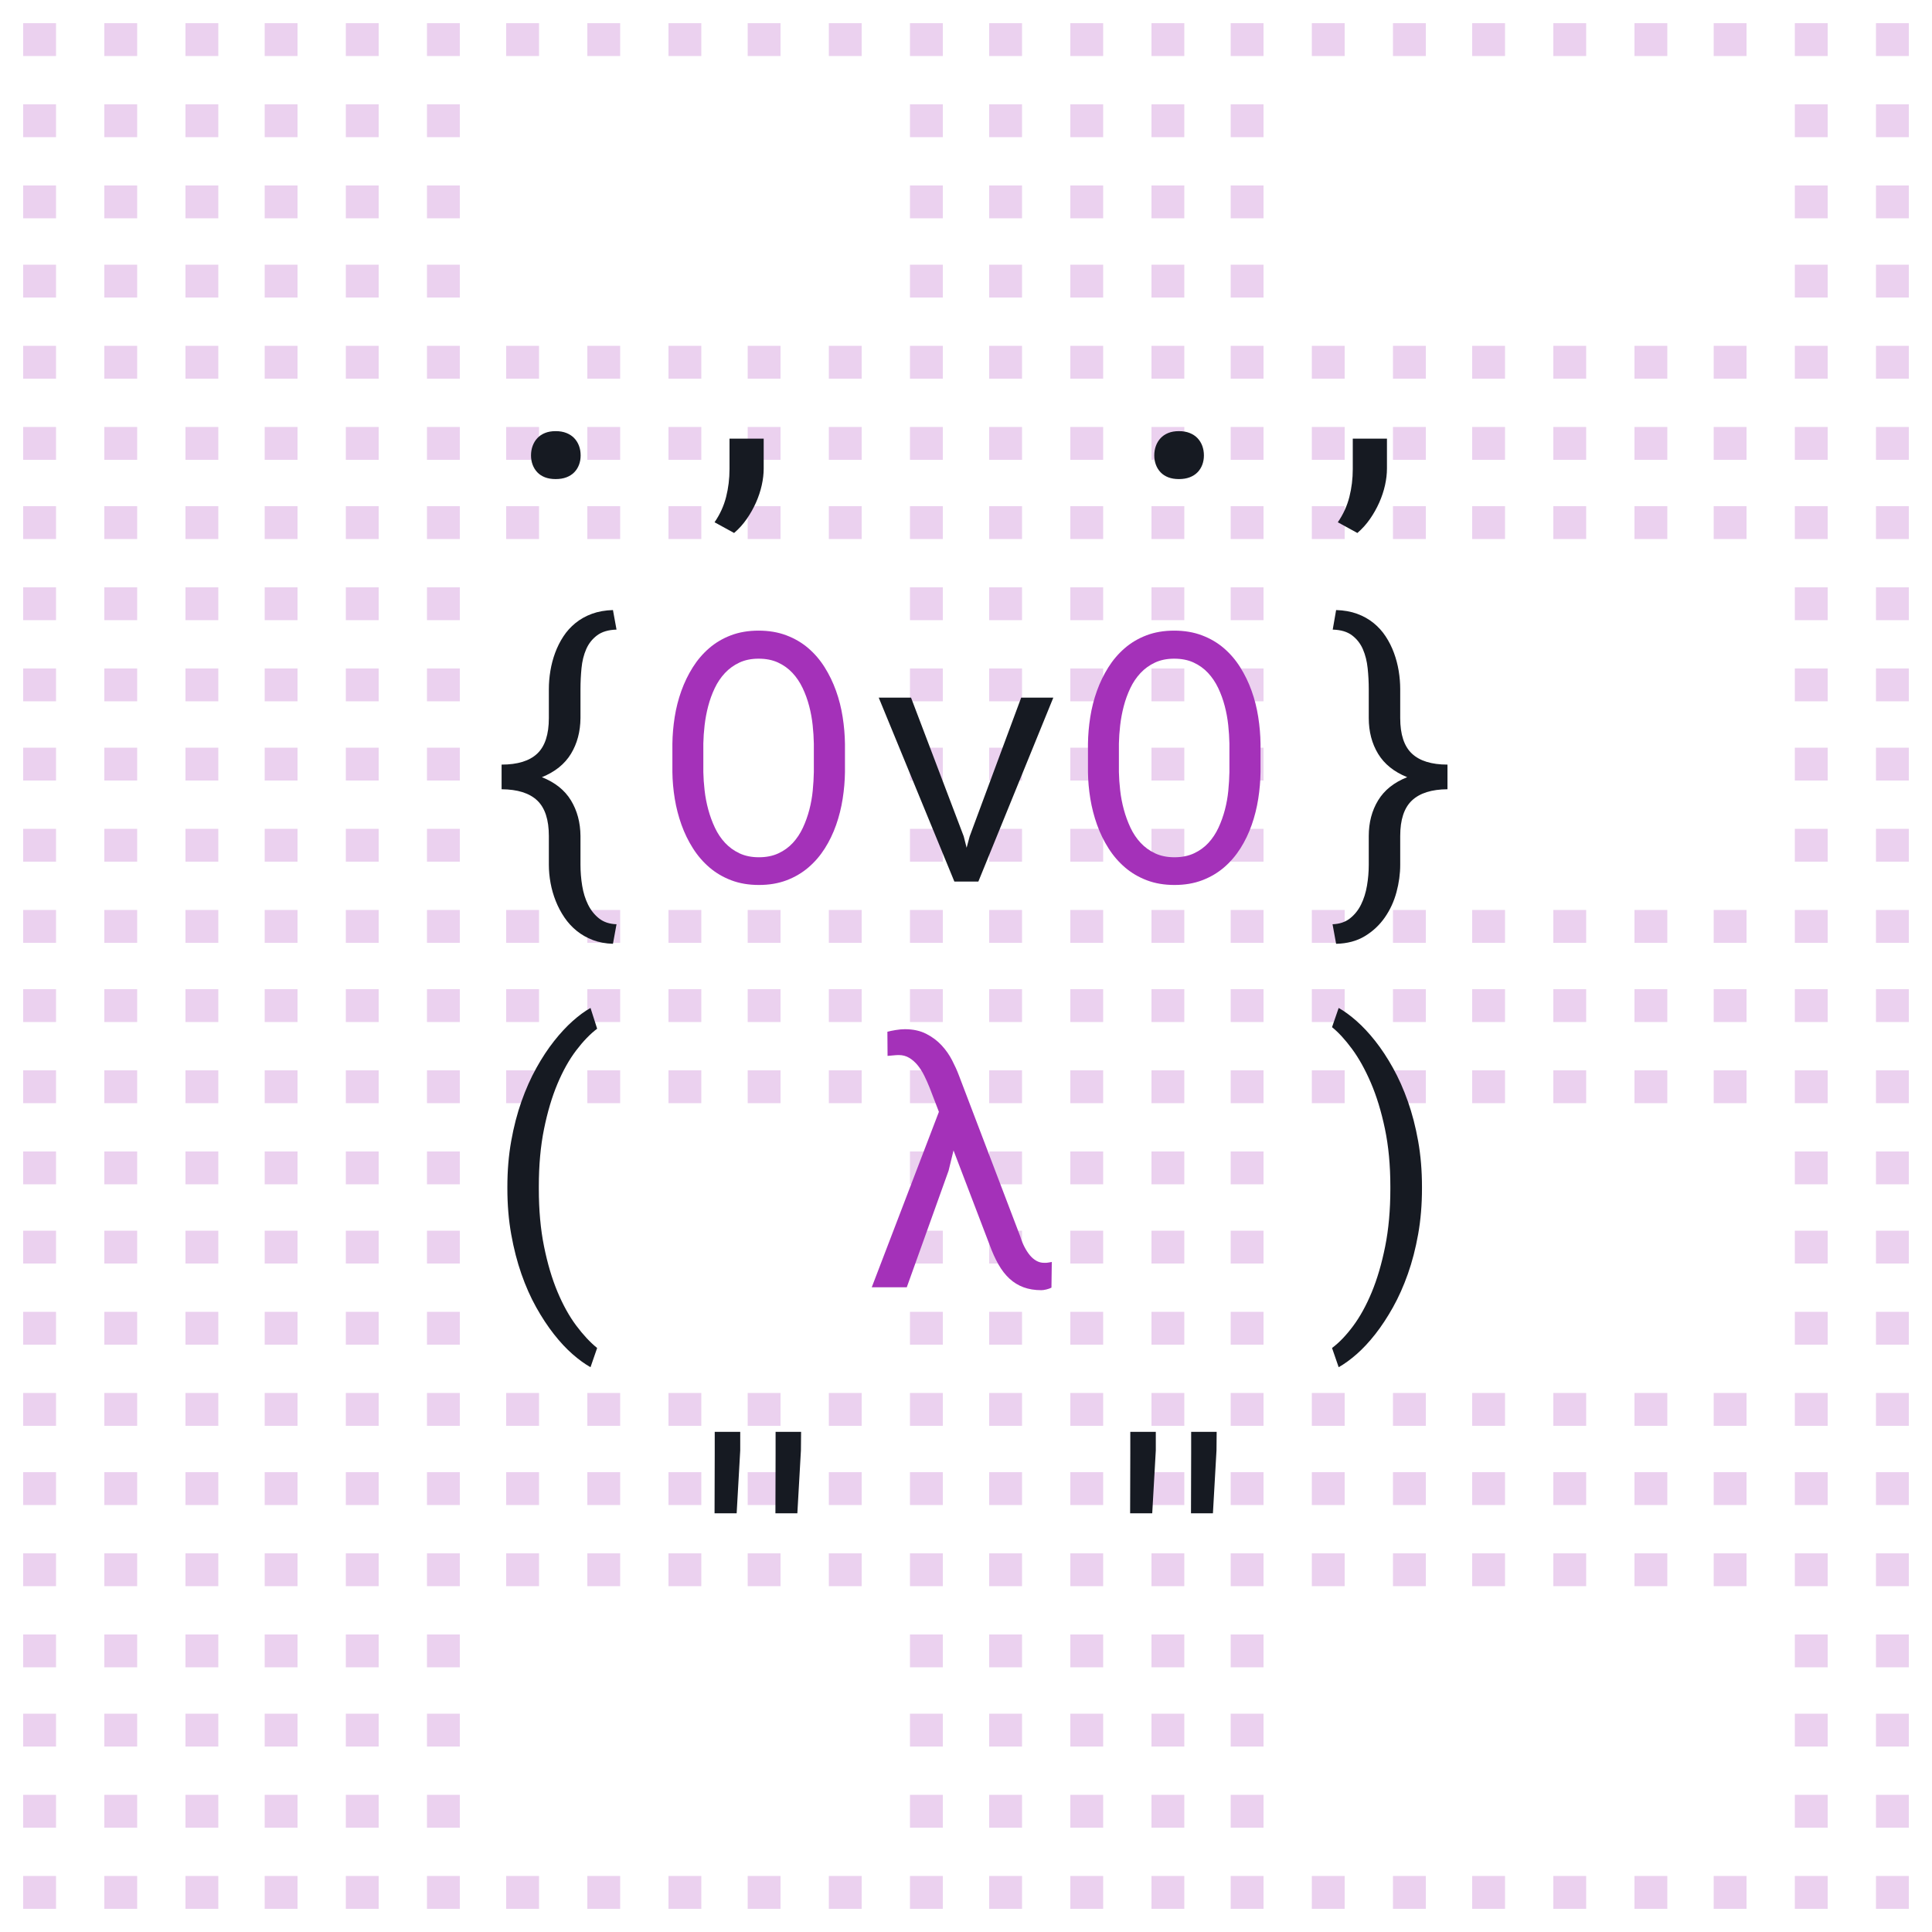
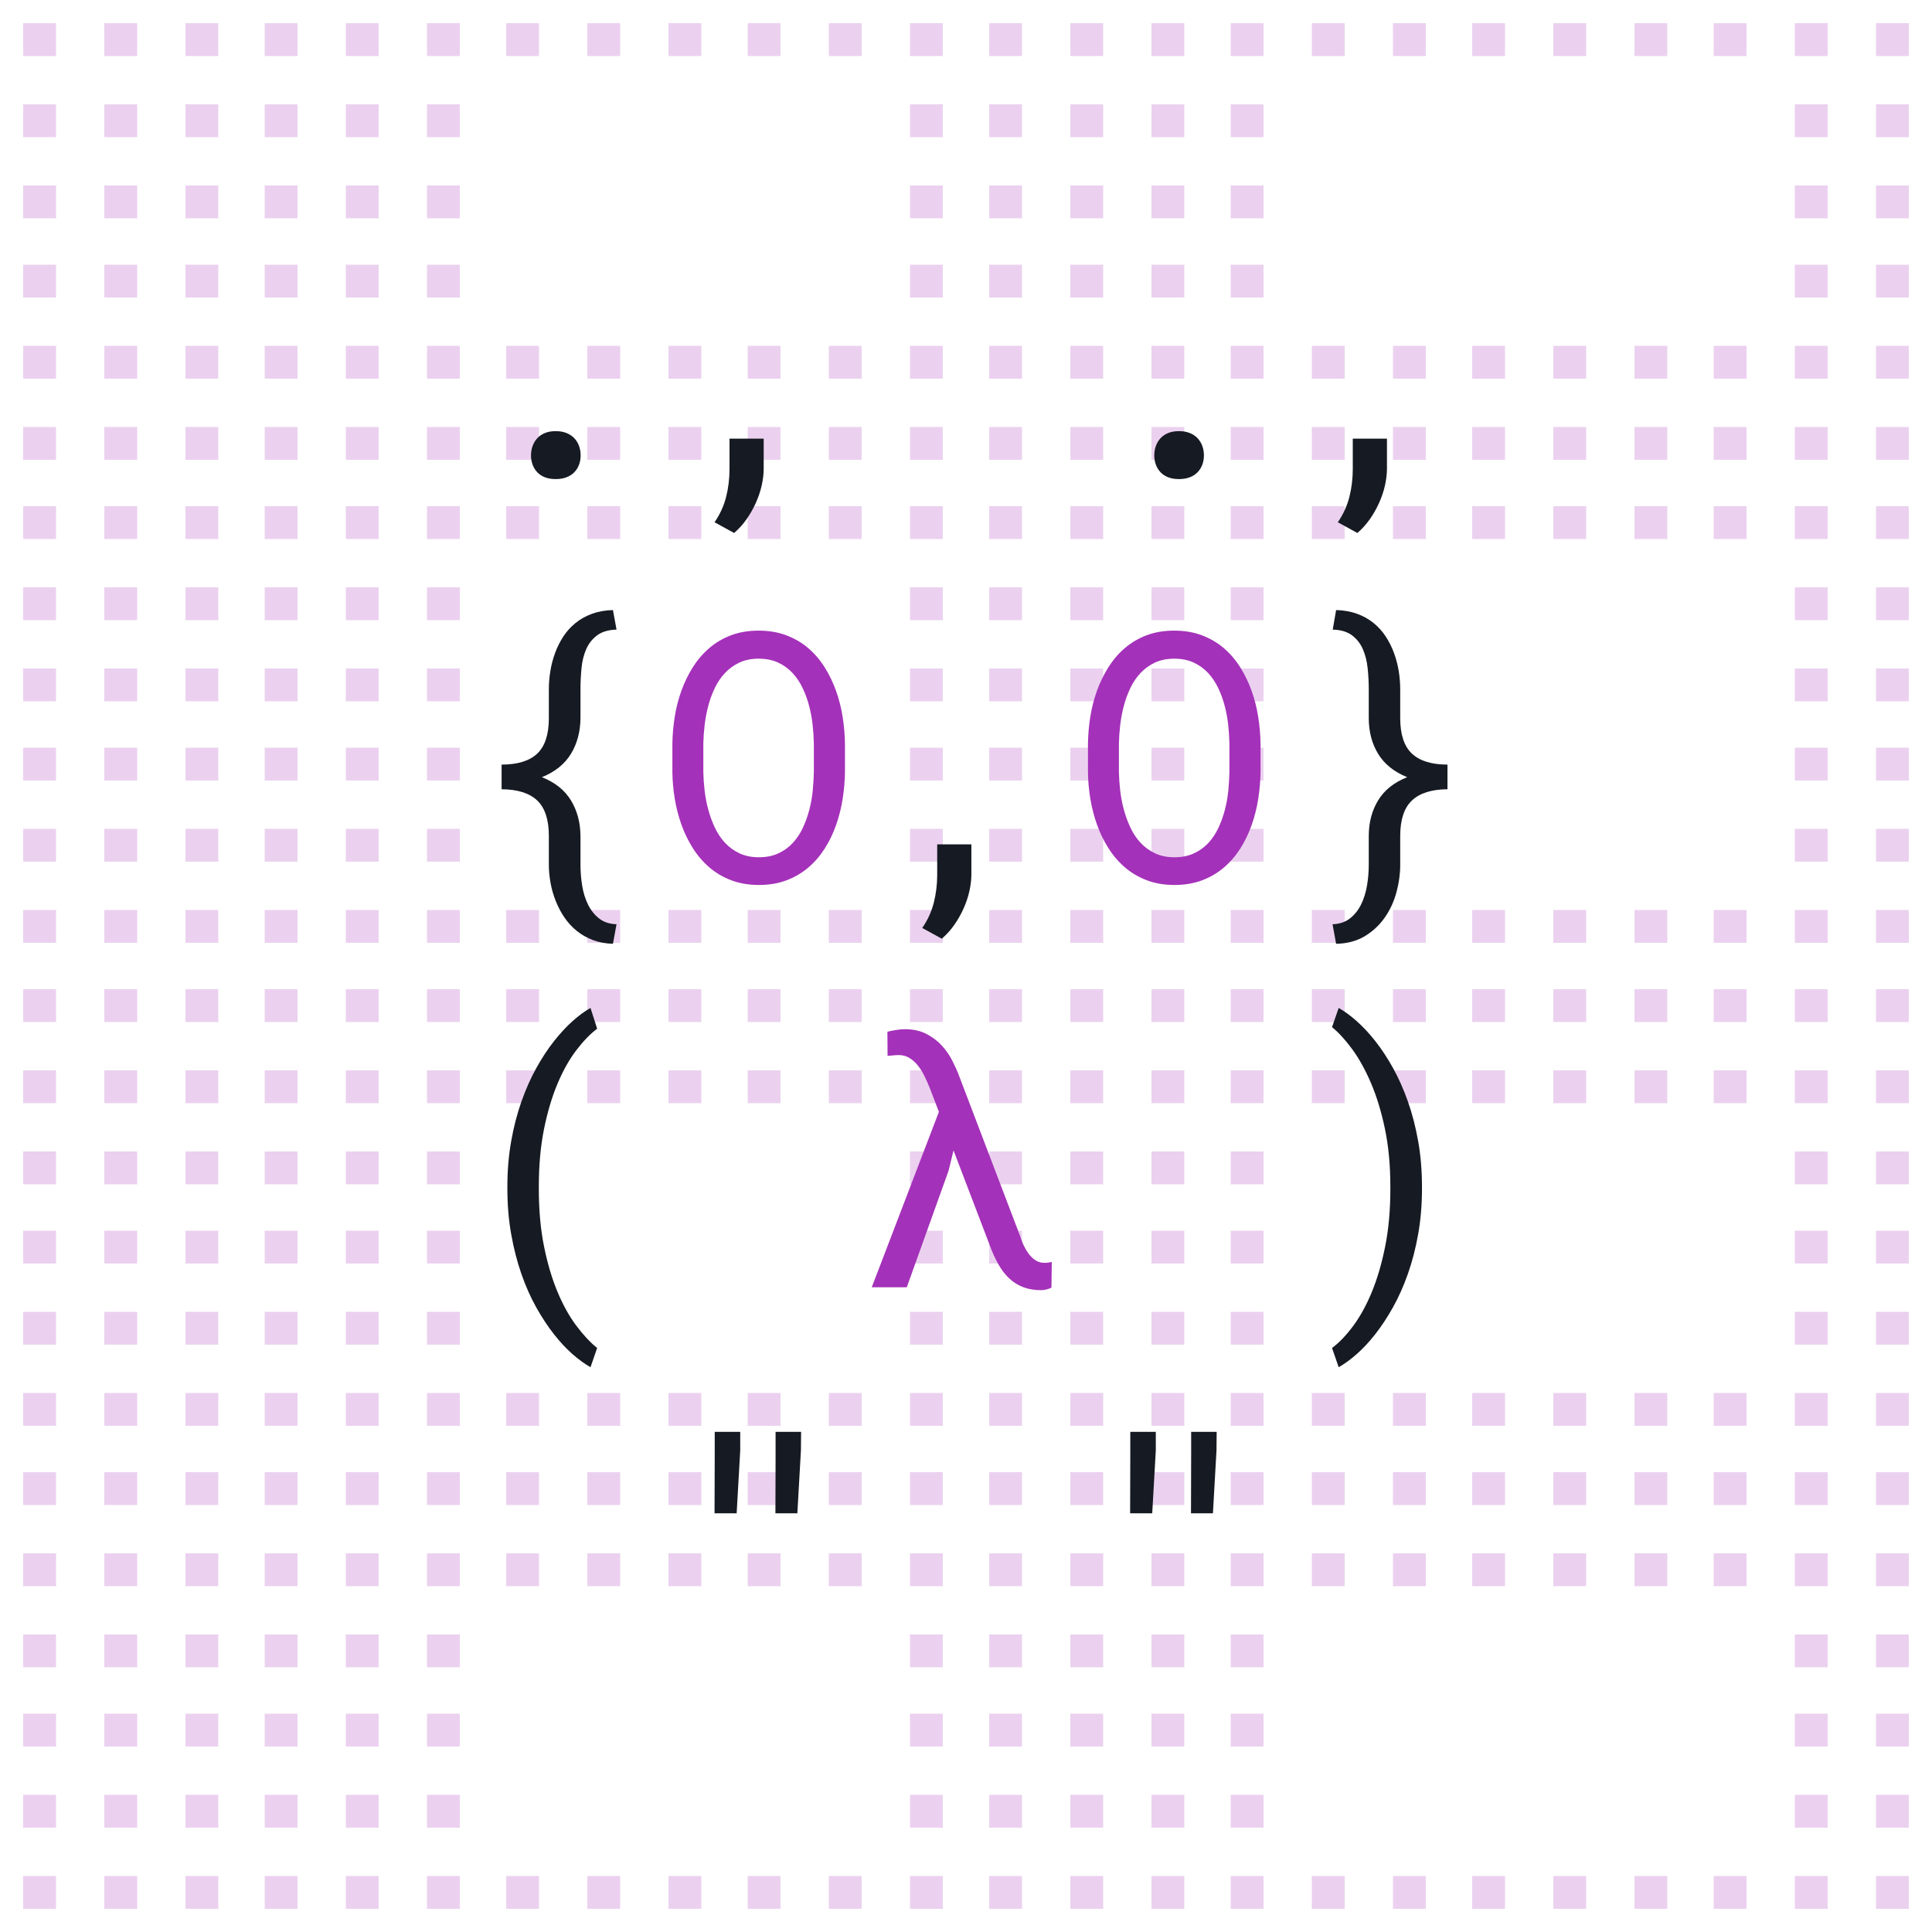
<svg xmlns="http://www.w3.org/2000/svg" viewBox="0 0 100 100" width="512" height="512" role="img" aria-label="Bitwise, x-r5rs">
  <g fill="hsl(290.5,58%,46%)" fill-opacity="0.22">
    <rect x="1.2" y="1.2" width="1.7" height="1.7" />
    <rect x="5.4" y="1.2" width="1.7" height="1.7" />
    <rect x="9.6" y="1.2" width="1.7" height="1.7" />
    <rect x="13.7" y="1.2" width="1.7" height="1.7" />
    <rect x="17.9" y="1.2" width="1.7" height="1.7" />
    <rect x="22.1" y="1.2" width="1.7" height="1.7" />
    <rect x="26.2" y="1.2" width="1.7" height="1.7" />
    <rect x="30.4" y="1.2" width="1.7" height="1.7" />
    <rect x="34.6" y="1.2" width="1.7" height="1.7" />
    <rect x="38.7" y="1.2" width="1.7" height="1.7" />
    <rect x="42.9" y="1.2" width="1.7" height="1.7" />
    <rect x="47.1" y="1.2" width="1.7" height="1.7" />
    <rect x="51.2" y="1.2" width="1.7" height="1.7" />
    <rect x="55.4" y="1.2" width="1.7" height="1.7" />
    <rect x="59.6" y="1.2" width="1.7" height="1.7" />
    <rect x="63.7" y="1.2" width="1.7" height="1.7" />
    <rect x="67.9" y="1.2" width="1.7" height="1.7" />
    <rect x="72.1" y="1.2" width="1.7" height="1.7" />
    <rect x="76.2" y="1.2" width="1.7" height="1.7" />
    <rect x="80.4" y="1.2" width="1.7" height="1.7" />
    <rect x="84.6" y="1.2" width="1.7" height="1.7" />
    <rect x="88.7" y="1.2" width="1.7" height="1.7" />
    <rect x="92.9" y="1.2" width="1.7" height="1.7" />
    <rect x="97.1" y="1.2" width="1.7" height="1.7" />
    <rect x="1.2" y="5.4" width="1.7" height="1.7" />
    <rect x="5.4" y="5.4" width="1.7" height="1.7" />
    <rect x="9.6" y="5.4" width="1.7" height="1.7" />
    <rect x="13.7" y="5.4" width="1.7" height="1.7" />
    <rect x="17.9" y="5.4" width="1.7" height="1.7" />
    <rect x="22.1" y="5.4" width="1.7" height="1.7" />
    <rect x="47.1" y="5.4" width="1.7" height="1.7" />
    <rect x="51.2" y="5.4" width="1.7" height="1.7" />
    <rect x="55.4" y="5.4" width="1.7" height="1.7" />
    <rect x="59.6" y="5.4" width="1.7" height="1.7" />
    <rect x="63.7" y="5.4" width="1.7" height="1.7" />
    <rect x="92.9" y="5.4" width="1.7" height="1.7" />
    <rect x="97.1" y="5.4" width="1.7" height="1.7" />
    <rect x="1.2" y="9.6" width="1.7" height="1.7" />
    <rect x="5.4" y="9.6" width="1.7" height="1.7" />
    <rect x="9.6" y="9.6" width="1.7" height="1.7" />
    <rect x="13.7" y="9.6" width="1.7" height="1.7" />
    <rect x="17.9" y="9.6" width="1.7" height="1.7" />
    <rect x="22.1" y="9.6" width="1.7" height="1.7" />
    <rect x="47.1" y="9.6" width="1.7" height="1.7" />
    <rect x="51.2" y="9.6" width="1.7" height="1.7" />
    <rect x="55.4" y="9.6" width="1.7" height="1.7" />
    <rect x="59.6" y="9.6" width="1.7" height="1.7" />
    <rect x="63.7" y="9.6" width="1.7" height="1.7" />
    <rect x="92.9" y="9.6" width="1.7" height="1.7" />
    <rect x="97.1" y="9.6" width="1.7" height="1.7" />
    <rect x="1.2" y="13.7" width="1.7" height="1.7" />
    <rect x="5.4" y="13.7" width="1.7" height="1.7" />
    <rect x="9.6" y="13.7" width="1.7" height="1.7" />
    <rect x="13.7" y="13.7" width="1.7" height="1.7" />
    <rect x="17.9" y="13.7" width="1.7" height="1.7" />
    <rect x="22.1" y="13.7" width="1.7" height="1.7" />
    <rect x="47.1" y="13.7" width="1.7" height="1.7" />
    <rect x="51.2" y="13.7" width="1.7" height="1.7" />
    <rect x="55.4" y="13.7" width="1.7" height="1.7" />
    <rect x="59.6" y="13.7" width="1.7" height="1.7" />
    <rect x="63.7" y="13.7" width="1.7" height="1.7" />
    <rect x="92.9" y="13.7" width="1.7" height="1.7" />
    <rect x="97.1" y="13.7" width="1.7" height="1.7" />
    <rect x="1.2" y="17.9" width="1.7" height="1.7" />
    <rect x="5.4" y="17.9" width="1.7" height="1.7" />
    <rect x="9.6" y="17.9" width="1.7" height="1.7" />
    <rect x="13.7" y="17.9" width="1.7" height="1.7" />
    <rect x="17.9" y="17.9" width="1.7" height="1.7" />
    <rect x="22.1" y="17.9" width="1.7" height="1.7" />
    <rect x="26.2" y="17.9" width="1.7" height="1.7" />
    <rect x="30.4" y="17.9" width="1.7" height="1.7" />
    <rect x="34.6" y="17.9" width="1.7" height="1.7" />
    <rect x="38.7" y="17.9" width="1.7" height="1.7" />
    <rect x="42.9" y="17.9" width="1.7" height="1.7" />
    <rect x="47.1" y="17.9" width="1.7" height="1.7" />
    <rect x="51.2" y="17.9" width="1.7" height="1.7" />
    <rect x="55.4" y="17.9" width="1.7" height="1.7" />
    <rect x="59.6" y="17.9" width="1.7" height="1.7" />
    <rect x="63.7" y="17.9" width="1.7" height="1.7" />
    <rect x="67.9" y="17.9" width="1.7" height="1.7" />
    <rect x="72.1" y="17.9" width="1.7" height="1.7" />
    <rect x="76.2" y="17.9" width="1.7" height="1.7" />
    <rect x="80.4" y="17.9" width="1.7" height="1.7" />
    <rect x="84.6" y="17.9" width="1.7" height="1.7" />
    <rect x="88.7" y="17.9" width="1.7" height="1.7" />
    <rect x="92.9" y="17.9" width="1.7" height="1.7" />
    <rect x="97.1" y="17.9" width="1.7" height="1.7" />
    <rect x="1.2" y="22.1" width="1.7" height="1.7" />
    <rect x="5.4" y="22.1" width="1.7" height="1.7" />
    <rect x="9.6" y="22.1" width="1.7" height="1.7" />
    <rect x="13.7" y="22.1" width="1.7" height="1.7" />
    <rect x="17.9" y="22.1" width="1.7" height="1.7" />
    <rect x="22.1" y="22.1" width="1.7" height="1.7" />
    <rect x="26.2" y="22.1" width="1.7" height="1.7" />
    <rect x="30.4" y="22.1" width="1.7" height="1.7" />
    <rect x="34.6" y="22.1" width="1.7" height="1.7" />
    <rect x="38.7" y="22.1" width="1.7" height="1.7" />
    <rect x="42.9" y="22.1" width="1.7" height="1.7" />
    <rect x="47.1" y="22.1" width="1.7" height="1.7" />
    <rect x="51.2" y="22.1" width="1.7" height="1.7" />
    <rect x="55.4" y="22.1" width="1.7" height="1.7" />
    <rect x="59.6" y="22.1" width="1.7" height="1.7" />
    <rect x="63.7" y="22.1" width="1.7" height="1.7" />
    <rect x="67.9" y="22.1" width="1.7" height="1.7" />
    <rect x="72.1" y="22.1" width="1.7" height="1.7" />
    <rect x="76.2" y="22.1" width="1.7" height="1.7" />
    <rect x="80.4" y="22.1" width="1.7" height="1.7" />
    <rect x="84.6" y="22.1" width="1.7" height="1.7" />
    <rect x="88.7" y="22.1" width="1.7" height="1.7" />
    <rect x="92.9" y="22.1" width="1.7" height="1.7" />
    <rect x="97.1" y="22.1" width="1.7" height="1.7" />
    <rect x="1.2" y="26.2" width="1.7" height="1.7" />
    <rect x="5.4" y="26.2" width="1.7" height="1.7" />
    <rect x="9.6" y="26.2" width="1.7" height="1.7" />
    <rect x="13.7" y="26.2" width="1.7" height="1.7" />
    <rect x="17.9" y="26.2" width="1.7" height="1.7" />
    <rect x="22.1" y="26.2" width="1.7" height="1.7" />
    <rect x="26.2" y="26.2" width="1.7" height="1.7" />
    <rect x="30.4" y="26.2" width="1.7" height="1.7" />
    <rect x="34.6" y="26.2" width="1.7" height="1.7" />
    <rect x="38.7" y="26.2" width="1.7" height="1.7" />
    <rect x="42.9" y="26.2" width="1.7" height="1.7" />
    <rect x="47.1" y="26.2" width="1.7" height="1.7" />
    <rect x="51.2" y="26.2" width="1.7" height="1.7" />
    <rect x="55.4" y="26.2" width="1.7" height="1.7" />
    <rect x="59.6" y="26.2" width="1.7" height="1.7" />
    <rect x="63.7" y="26.2" width="1.7" height="1.7" />
    <rect x="67.9" y="26.2" width="1.7" height="1.7" />
    <rect x="72.1" y="26.2" width="1.7" height="1.7" />
    <rect x="76.2" y="26.2" width="1.7" height="1.7" />
    <rect x="80.4" y="26.2" width="1.7" height="1.7" />
    <rect x="84.6" y="26.2" width="1.7" height="1.7" />
    <rect x="88.7" y="26.2" width="1.7" height="1.7" />
    <rect x="92.9" y="26.2" width="1.7" height="1.7" />
    <rect x="97.1" y="26.2" width="1.7" height="1.7" />
    <rect x="1.2" y="30.4" width="1.7" height="1.7" />
    <rect x="5.4" y="30.4" width="1.7" height="1.7" />
    <rect x="9.6" y="30.4" width="1.7" height="1.7" />
    <rect x="13.7" y="30.4" width="1.7" height="1.7" />
    <rect x="17.9" y="30.4" width="1.7" height="1.7" />
    <rect x="22.1" y="30.4" width="1.7" height="1.7" />
    <rect x="47.1" y="30.4" width="1.7" height="1.7" />
    <rect x="51.2" y="30.4" width="1.7" height="1.7" />
    <rect x="55.4" y="30.4" width="1.7" height="1.7" />
    <rect x="59.6" y="30.4" width="1.7" height="1.7" />
    <rect x="63.7" y="30.4" width="1.7" height="1.7" />
    <rect x="92.9" y="30.4" width="1.7" height="1.7" />
    <rect x="97.1" y="30.4" width="1.7" height="1.7" />
    <rect x="1.2" y="34.6" width="1.7" height="1.7" />
    <rect x="5.4" y="34.6" width="1.7" height="1.7" />
    <rect x="9.6" y="34.6" width="1.7" height="1.7" />
    <rect x="13.7" y="34.6" width="1.7" height="1.7" />
    <rect x="17.9" y="34.6" width="1.7" height="1.7" />
    <rect x="22.1" y="34.6" width="1.7" height="1.7" />
    <rect x="47.1" y="34.6" width="1.7" height="1.7" />
    <rect x="51.2" y="34.6" width="1.7" height="1.7" />
    <rect x="55.4" y="34.6" width="1.7" height="1.7" />
    <rect x="59.6" y="34.6" width="1.7" height="1.7" />
    <rect x="63.7" y="34.6" width="1.7" height="1.7" />
    <rect x="92.9" y="34.6" width="1.7" height="1.7" />
    <rect x="97.1" y="34.6" width="1.7" height="1.7" />
    <rect x="1.2" y="38.7" width="1.7" height="1.7" />
    <rect x="5.4" y="38.7" width="1.7" height="1.7" />
    <rect x="9.6" y="38.7" width="1.7" height="1.7" />
    <rect x="13.7" y="38.7" width="1.7" height="1.7" />
    <rect x="17.9" y="38.7" width="1.7" height="1.7" />
    <rect x="22.1" y="38.7" width="1.7" height="1.7" />
    <rect x="47.1" y="38.7" width="1.7" height="1.7" />
    <rect x="51.2" y="38.7" width="1.7" height="1.7" />
    <rect x="55.4" y="38.7" width="1.7" height="1.7" />
    <rect x="59.6" y="38.7" width="1.7" height="1.7" />
    <rect x="63.7" y="38.7" width="1.7" height="1.7" />
    <rect x="92.9" y="38.7" width="1.7" height="1.7" />
    <rect x="97.1" y="38.7" width="1.7" height="1.7" />
    <rect x="1.2" y="42.9" width="1.7" height="1.7" />
    <rect x="5.4" y="42.9" width="1.7" height="1.7" />
    <rect x="9.6" y="42.9" width="1.7" height="1.7" />
    <rect x="13.7" y="42.9" width="1.7" height="1.7" />
    <rect x="17.9" y="42.9" width="1.7" height="1.7" />
    <rect x="22.1" y="42.9" width="1.7" height="1.7" />
    <rect x="47.1" y="42.9" width="1.7" height="1.7" />
    <rect x="51.2" y="42.9" width="1.7" height="1.7" />
    <rect x="55.4" y="42.9" width="1.7" height="1.7" />
    <rect x="59.6" y="42.9" width="1.7" height="1.7" />
    <rect x="63.7" y="42.9" width="1.7" height="1.7" />
    <rect x="92.9" y="42.9" width="1.7" height="1.7" />
    <rect x="97.1" y="42.9" width="1.7" height="1.7" />
    <rect x="1.2" y="47.1" width="1.7" height="1.7" />
    <rect x="5.4" y="47.1" width="1.7" height="1.7" />
    <rect x="9.6" y="47.1" width="1.7" height="1.7" />
    <rect x="13.7" y="47.1" width="1.7" height="1.7" />
    <rect x="17.9" y="47.1" width="1.7" height="1.7" />
    <rect x="22.1" y="47.1" width="1.7" height="1.7" />
    <rect x="26.2" y="47.1" width="1.7" height="1.7" />
    <rect x="30.4" y="47.1" width="1.7" height="1.7" />
    <rect x="34.6" y="47.1" width="1.7" height="1.7" />
    <rect x="38.7" y="47.1" width="1.7" height="1.7" />
    <rect x="42.9" y="47.1" width="1.7" height="1.7" />
    <rect x="47.1" y="47.1" width="1.7" height="1.7" />
    <rect x="51.2" y="47.1" width="1.7" height="1.7" />
    <rect x="55.4" y="47.1" width="1.7" height="1.7" />
    <rect x="59.6" y="47.1" width="1.7" height="1.7" />
    <rect x="63.7" y="47.1" width="1.7" height="1.7" />
    <rect x="67.9" y="47.1" width="1.7" height="1.7" />
    <rect x="72.1" y="47.1" width="1.7" height="1.7" />
    <rect x="76.2" y="47.1" width="1.7" height="1.7" />
    <rect x="80.4" y="47.1" width="1.7" height="1.7" />
    <rect x="84.6" y="47.1" width="1.7" height="1.7" />
    <rect x="88.7" y="47.1" width="1.7" height="1.7" />
    <rect x="92.9" y="47.1" width="1.7" height="1.7" />
    <rect x="97.1" y="47.1" width="1.7" height="1.7" />
    <rect x="1.2" y="51.2" width="1.7" height="1.7" />
    <rect x="5.4" y="51.2" width="1.7" height="1.7" />
    <rect x="9.6" y="51.2" width="1.7" height="1.7" />
    <rect x="13.7" y="51.2" width="1.7" height="1.7" />
    <rect x="17.9" y="51.2" width="1.7" height="1.7" />
    <rect x="22.1" y="51.2" width="1.7" height="1.7" />
    <rect x="26.2" y="51.2" width="1.7" height="1.7" />
    <rect x="30.4" y="51.2" width="1.7" height="1.7" />
    <rect x="34.6" y="51.2" width="1.7" height="1.7" />
    <rect x="38.7" y="51.2" width="1.7" height="1.7" />
    <rect x="42.9" y="51.2" width="1.7" height="1.7" />
    <rect x="47.1" y="51.2" width="1.7" height="1.7" />
    <rect x="51.2" y="51.2" width="1.7" height="1.7" />
    <rect x="55.4" y="51.2" width="1.7" height="1.7" />
    <rect x="59.6" y="51.2" width="1.7" height="1.7" />
    <rect x="63.7" y="51.2" width="1.7" height="1.7" />
    <rect x="67.9" y="51.2" width="1.7" height="1.7" />
    <rect x="72.1" y="51.2" width="1.7" height="1.7" />
    <rect x="76.2" y="51.2" width="1.7" height="1.7" />
    <rect x="80.4" y="51.2" width="1.7" height="1.7" />
    <rect x="84.6" y="51.2" width="1.7" height="1.7" />
    <rect x="88.7" y="51.2" width="1.7" height="1.7" />
    <rect x="92.9" y="51.2" width="1.7" height="1.7" />
    <rect x="97.1" y="51.2" width="1.7" height="1.7" />
    <rect x="1.2" y="55.4" width="1.7" height="1.7" />
    <rect x="5.4" y="55.4" width="1.7" height="1.7" />
    <rect x="9.6" y="55.4" width="1.7" height="1.7" />
    <rect x="13.7" y="55.4" width="1.7" height="1.7" />
    <rect x="17.9" y="55.4" width="1.7" height="1.7" />
    <rect x="22.1" y="55.4" width="1.7" height="1.7" />
    <rect x="26.2" y="55.4" width="1.7" height="1.7" />
    <rect x="30.4" y="55.4" width="1.7" height="1.7" />
    <rect x="34.6" y="55.4" width="1.7" height="1.7" />
    <rect x="38.7" y="55.4" width="1.7" height="1.7" />
    <rect x="42.9" y="55.4" width="1.7" height="1.7" />
    <rect x="47.1" y="55.4" width="1.7" height="1.7" />
    <rect x="51.2" y="55.4" width="1.7" height="1.7" />
    <rect x="55.4" y="55.4" width="1.7" height="1.7" />
    <rect x="59.6" y="55.4" width="1.7" height="1.7" />
    <rect x="63.7" y="55.4" width="1.7" height="1.7" />
    <rect x="67.9" y="55.4" width="1.7" height="1.7" />
    <rect x="72.1" y="55.4" width="1.7" height="1.7" />
    <rect x="76.2" y="55.4" width="1.7" height="1.7" />
    <rect x="80.4" y="55.4" width="1.7" height="1.7" />
    <rect x="84.6" y="55.4" width="1.7" height="1.7" />
    <rect x="88.7" y="55.4" width="1.7" height="1.7" />
    <rect x="92.9" y="55.4" width="1.7" height="1.7" />
    <rect x="97.1" y="55.4" width="1.7" height="1.7" />
    <rect x="1.2" y="59.6" width="1.7" height="1.7" />
    <rect x="5.4" y="59.6" width="1.7" height="1.7" />
    <rect x="9.6" y="59.6" width="1.7" height="1.7" />
    <rect x="13.7" y="59.6" width="1.7" height="1.7" />
    <rect x="17.9" y="59.6" width="1.7" height="1.7" />
    <rect x="22.1" y="59.6" width="1.7" height="1.7" />
    <rect x="47.1" y="59.6" width="1.7" height="1.7" />
    <rect x="51.2" y="59.6" width="1.7" height="1.7" />
    <rect x="55.4" y="59.6" width="1.7" height="1.7" />
    <rect x="59.6" y="59.6" width="1.7" height="1.7" />
    <rect x="63.7" y="59.6" width="1.7" height="1.7" />
    <rect x="92.9" y="59.6" width="1.7" height="1.7" />
    <rect x="97.1" y="59.6" width="1.7" height="1.7" />
    <rect x="1.2" y="63.7" width="1.7" height="1.7" />
    <rect x="5.4" y="63.7" width="1.7" height="1.7" />
    <rect x="9.6" y="63.7" width="1.7" height="1.7" />
    <rect x="13.7" y="63.7" width="1.7" height="1.7" />
    <rect x="17.9" y="63.7" width="1.7" height="1.7" />
    <rect x="22.1" y="63.7" width="1.7" height="1.7" />
    <rect x="47.1" y="63.7" width="1.7" height="1.7" />
    <rect x="51.2" y="63.7" width="1.7" height="1.7" />
    <rect x="55.4" y="63.7" width="1.7" height="1.7" />
    <rect x="59.6" y="63.7" width="1.7" height="1.7" />
    <rect x="63.7" y="63.7" width="1.7" height="1.7" />
    <rect x="92.9" y="63.7" width="1.7" height="1.7" />
    <rect x="97.1" y="63.7" width="1.7" height="1.7" />
    <rect x="1.2" y="67.9" width="1.7" height="1.7" />
    <rect x="5.4" y="67.9" width="1.7" height="1.7" />
    <rect x="9.6" y="67.9" width="1.7" height="1.7" />
    <rect x="13.7" y="67.9" width="1.7" height="1.7" />
    <rect x="17.9" y="67.9" width="1.7" height="1.7" />
    <rect x="22.1" y="67.9" width="1.7" height="1.7" />
    <rect x="47.1" y="67.9" width="1.7" height="1.7" />
    <rect x="51.2" y="67.9" width="1.7" height="1.7" />
    <rect x="55.4" y="67.9" width="1.7" height="1.7" />
    <rect x="59.6" y="67.9" width="1.7" height="1.7" />
    <rect x="63.7" y="67.9" width="1.7" height="1.7" />
    <rect x="92.9" y="67.9" width="1.7" height="1.7" />
    <rect x="97.1" y="67.9" width="1.7" height="1.7" />
    <rect x="1.2" y="72.1" width="1.7" height="1.7" />
    <rect x="5.4" y="72.1" width="1.7" height="1.7" />
    <rect x="9.6" y="72.1" width="1.7" height="1.7" />
    <rect x="13.7" y="72.1" width="1.7" height="1.7" />
    <rect x="17.9" y="72.1" width="1.7" height="1.7" />
    <rect x="22.1" y="72.1" width="1.7" height="1.7" />
    <rect x="26.2" y="72.1" width="1.7" height="1.7" />
    <rect x="30.4" y="72.1" width="1.7" height="1.7" />
    <rect x="34.6" y="72.1" width="1.7" height="1.7" />
    <rect x="38.7" y="72.1" width="1.7" height="1.7" />
    <rect x="42.9" y="72.1" width="1.7" height="1.7" />
    <rect x="47.1" y="72.1" width="1.7" height="1.7" />
    <rect x="51.2" y="72.1" width="1.7" height="1.7" />
    <rect x="55.4" y="72.1" width="1.7" height="1.7" />
    <rect x="59.6" y="72.1" width="1.7" height="1.7" />
    <rect x="63.7" y="72.1" width="1.7" height="1.7" />
    <rect x="67.9" y="72.1" width="1.7" height="1.7" />
    <rect x="72.1" y="72.1" width="1.7" height="1.7" />
    <rect x="76.2" y="72.1" width="1.7" height="1.7" />
    <rect x="80.4" y="72.1" width="1.7" height="1.7" />
    <rect x="84.6" y="72.1" width="1.7" height="1.7" />
    <rect x="88.7" y="72.1" width="1.7" height="1.7" />
    <rect x="92.9" y="72.1" width="1.7" height="1.7" />
    <rect x="97.1" y="72.1" width="1.7" height="1.7" />
    <rect x="1.2" y="76.2" width="1.7" height="1.7" />
    <rect x="5.4" y="76.2" width="1.7" height="1.7" />
    <rect x="9.6" y="76.2" width="1.7" height="1.7" />
    <rect x="13.7" y="76.2" width="1.7" height="1.7" />
    <rect x="17.9" y="76.2" width="1.7" height="1.7" />
    <rect x="22.1" y="76.2" width="1.7" height="1.7" />
    <rect x="26.2" y="76.2" width="1.7" height="1.7" />
    <rect x="30.4" y="76.2" width="1.7" height="1.7" />
    <rect x="34.6" y="76.2" width="1.7" height="1.7" />
    <rect x="38.7" y="76.2" width="1.7" height="1.7" />
    <rect x="42.9" y="76.2" width="1.7" height="1.7" />
    <rect x="47.1" y="76.2" width="1.7" height="1.7" />
    <rect x="51.2" y="76.2" width="1.7" height="1.7" />
    <rect x="55.4" y="76.2" width="1.7" height="1.7" />
    <rect x="59.6" y="76.2" width="1.7" height="1.7" />
    <rect x="63.7" y="76.2" width="1.7" height="1.7" />
    <rect x="67.9" y="76.2" width="1.7" height="1.7" />
    <rect x="72.1" y="76.2" width="1.7" height="1.7" />
    <rect x="76.2" y="76.2" width="1.7" height="1.7" />
    <rect x="80.4" y="76.2" width="1.7" height="1.7" />
    <rect x="84.6" y="76.2" width="1.7" height="1.7" />
    <rect x="88.7" y="76.2" width="1.7" height="1.7" />
    <rect x="92.9" y="76.2" width="1.7" height="1.7" />
    <rect x="97.1" y="76.2" width="1.7" height="1.7" />
    <rect x="1.2" y="80.4" width="1.7" height="1.7" />
    <rect x="5.4" y="80.4" width="1.7" height="1.7" />
    <rect x="9.6" y="80.4" width="1.7" height="1.7" />
    <rect x="13.7" y="80.4" width="1.7" height="1.7" />
    <rect x="17.9" y="80.4" width="1.7" height="1.7" />
    <rect x="22.1" y="80.4" width="1.7" height="1.7" />
    <rect x="26.2" y="80.4" width="1.7" height="1.7" />
    <rect x="30.4" y="80.4" width="1.7" height="1.7" />
    <rect x="34.6" y="80.4" width="1.7" height="1.7" />
    <rect x="38.7" y="80.4" width="1.7" height="1.7" />
    <rect x="42.9" y="80.4" width="1.7" height="1.7" />
    <rect x="47.1" y="80.4" width="1.7" height="1.7" />
    <rect x="51.2" y="80.4" width="1.7" height="1.7" />
    <rect x="55.4" y="80.4" width="1.7" height="1.7" />
    <rect x="59.6" y="80.4" width="1.7" height="1.7" />
    <rect x="63.7" y="80.4" width="1.7" height="1.7" />
    <rect x="67.9" y="80.4" width="1.7" height="1.7" />
    <rect x="72.1" y="80.4" width="1.7" height="1.7" />
    <rect x="76.2" y="80.4" width="1.7" height="1.7" />
    <rect x="80.4" y="80.4" width="1.7" height="1.7" />
    <rect x="84.6" y="80.4" width="1.7" height="1.7" />
    <rect x="88.7" y="80.4" width="1.7" height="1.7" />
    <rect x="92.9" y="80.4" width="1.7" height="1.7" />
    <rect x="97.1" y="80.4" width="1.7" height="1.7" />
    <rect x="1.2" y="84.6" width="1.7" height="1.7" />
    <rect x="5.4" y="84.6" width="1.7" height="1.7" />
    <rect x="9.6" y="84.6" width="1.7" height="1.7" />
    <rect x="13.7" y="84.6" width="1.7" height="1.7" />
    <rect x="17.9" y="84.6" width="1.7" height="1.7" />
    <rect x="22.1" y="84.6" width="1.7" height="1.7" />
    <rect x="47.1" y="84.6" width="1.7" height="1.7" />
    <rect x="51.2" y="84.6" width="1.7" height="1.7" />
    <rect x="55.4" y="84.6" width="1.7" height="1.7" />
    <rect x="59.6" y="84.6" width="1.7" height="1.7" />
    <rect x="63.7" y="84.6" width="1.7" height="1.7" />
    <rect x="92.9" y="84.6" width="1.7" height="1.7" />
    <rect x="97.1" y="84.6" width="1.7" height="1.7" />
    <rect x="1.2" y="88.7" width="1.7" height="1.7" />
    <rect x="5.4" y="88.7" width="1.7" height="1.7" />
    <rect x="9.6" y="88.7" width="1.7" height="1.7" />
    <rect x="13.7" y="88.7" width="1.7" height="1.7" />
    <rect x="17.9" y="88.7" width="1.7" height="1.7" />
    <rect x="22.1" y="88.7" width="1.7" height="1.7" />
    <rect x="47.1" y="88.7" width="1.7" height="1.7" />
    <rect x="51.2" y="88.7" width="1.7" height="1.7" />
    <rect x="55.4" y="88.7" width="1.7" height="1.7" />
    <rect x="59.6" y="88.7" width="1.7" height="1.7" />
    <rect x="63.7" y="88.7" width="1.7" height="1.7" />
    <rect x="92.9" y="88.7" width="1.7" height="1.7" />
    <rect x="97.1" y="88.7" width="1.7" height="1.7" />
    <rect x="1.2" y="92.9" width="1.7" height="1.7" />
    <rect x="5.4" y="92.9" width="1.7" height="1.7" />
    <rect x="9.6" y="92.9" width="1.7" height="1.7" />
    <rect x="13.7" y="92.9" width="1.7" height="1.7" />
    <rect x="17.9" y="92.9" width="1.7" height="1.7" />
    <rect x="22.1" y="92.9" width="1.7" height="1.7" />
    <rect x="47.1" y="92.9" width="1.7" height="1.7" />
    <rect x="51.2" y="92.9" width="1.7" height="1.7" />
    <rect x="55.4" y="92.9" width="1.7" height="1.7" />
    <rect x="59.6" y="92.9" width="1.7" height="1.7" />
    <rect x="63.7" y="92.9" width="1.7" height="1.7" />
    <rect x="92.9" y="92.9" width="1.7" height="1.7" />
    <rect x="97.1" y="92.9" width="1.7" height="1.7" />
    <rect x="1.2" y="97.1" width="1.7" height="1.7" />
    <rect x="5.4" y="97.1" width="1.7" height="1.7" />
    <rect x="9.6" y="97.1" width="1.7" height="1.7" />
    <rect x="13.7" y="97.1" width="1.7" height="1.7" />
    <rect x="17.9" y="97.1" width="1.7" height="1.7" />
    <rect x="22.1" y="97.1" width="1.7" height="1.7" />
    <rect x="26.2" y="97.1" width="1.7" height="1.7" />
    <rect x="30.4" y="97.1" width="1.7" height="1.7" />
    <rect x="34.6" y="97.1" width="1.7" height="1.7" />
    <rect x="38.7" y="97.1" width="1.7" height="1.7" />
    <rect x="42.9" y="97.1" width="1.7" height="1.7" />
    <rect x="47.1" y="97.1" width="1.7" height="1.7" />
    <rect x="51.2" y="97.1" width="1.7" height="1.7" />
    <rect x="55.4" y="97.1" width="1.7" height="1.7" />
    <rect x="59.6" y="97.1" width="1.7" height="1.7" />
    <rect x="63.7" y="97.1" width="1.7" height="1.7" />
    <rect x="67.9" y="97.1" width="1.7" height="1.7" />
    <rect x="72.1" y="97.1" width="1.7" height="1.7" />
    <rect x="76.2" y="97.1" width="1.7" height="1.7" />
    <rect x="80.4" y="97.1" width="1.7" height="1.7" />
    <rect x="84.6" y="97.1" width="1.7" height="1.7" />
    <rect x="88.7" y="97.1" width="1.7" height="1.7" />
    <rect x="92.9" y="97.1" width="1.7" height="1.7" />
    <rect x="97.1" y="97.1" width="1.7" height="1.7" />
  </g>
  <defs>
    <path id="o-14" d="M496 120Q496 150 505.5 176.0Q515 202 533.0 221.5Q551 241 578.0 252.0Q605 263 641 263Q677 263 704.5 252.0Q732 241 750.5 221.5Q769 202 778.5 176.0Q788 150 788 120Q788 91 778.5 65.5Q769 40 750.5 21.0Q732 2 704.5 -8.5Q677 -19 641 -19Q605 -19 578.0 -8.5Q551 2 533.0 21.0Q515 40 505.5 65.5Q496 91 496 120Z" />
    <path id="o-12" d="M643 43Q643 -4 631.5 -55.5Q620 -107 597.5 -157.5Q575 -208 543.0 -254.0Q511 -300 469 -336L354 -273Q402 -203 422.0 -124.0Q442 -45 442 40V219H643Z" />
    <path id="o-91" d="M978 -366Q913 -364 860.0 -344.0Q807 -324 765.0 -290.0Q723 -256 692.5 -211.0Q662 -166 641.5 -114.5Q621 -63 611.0 -8.5Q601 46 601 99V268Q601 412 532.5 477.0Q464 542 323 543V688Q464 688 532.5 752.5Q601 817 601 962V1132Q601 1185 610.0 1239.5Q619 1294 638.0 1345.5Q657 1397 686.5 1442.0Q716 1487 758.0 1521.0Q800 1555 854.5 1575.0Q909 1595 978 1597L999 1482Q927 1480 884.5 1448.0Q842 1416 820.5 1366.5Q799 1317 793.0 1255.0Q787 1193 787 1132V962Q786 842 731.0 751.5Q676 661 560 614Q676 568 731.0 477.5Q786 387 787 268V99Q787 37 797.0 -24.5Q807 -86 831.5 -135.5Q856 -185 896.5 -217.0Q937 -249 999 -251Z" />
    <path id="o-47" d="M1121 644Q1120 566 1107.5 486.5Q1095 407 1069.0 333.0Q1043 259 1002.5 195.0Q962 131 906.0 83.0Q850 35 777.5 7.5Q705 -20 615 -20Q525 -20 452.5 7.5Q380 35 324.0 83.0Q268 131 227.0 195.5Q186 260 159.5 334.0Q133 408 120.0 487.0Q107 566 106 644V810Q107 888 119.5 967.5Q132 1047 158.5 1121.0Q185 1195 225.5 1259.5Q266 1324 322.0 1372.5Q378 1421 450.5 1448.5Q523 1476 613 1476Q703 1476 776.0 1448.5Q849 1421 905.0 1373.0Q961 1325 1001.5 1260.5Q1042 1196 1068.5 1122.0Q1095 1048 1107.5 968.0Q1120 888 1121 810ZM938 812Q937 864 931.0 920.5Q925 977 910.5 1032.5Q896 1088 872.0 1138.5Q848 1189 812.0 1227.5Q776 1266 727.0 1288.5Q678 1311 613 1311Q549 1311 500.0 1288.0Q451 1265 415.0 1226.5Q379 1188 355.0 1137.5Q331 1087 316.5 1031.5Q302 976 295.5 919.5Q289 863 288 812V644Q289 593 295.5 536.0Q302 479 317.0 423.5Q332 368 356.0 317.0Q380 266 416.0 227.5Q452 189 501.0 166.0Q550 143 615 143Q680 143 729.5 166.0Q779 189 814.5 227.5Q850 266 873.5 316.5Q897 367 911.5 422.5Q926 478 931.5 535.0Q937 592 938 644Z" />
-     <path id="o-86" d="M598 266 615 199 633 266 936 1082H1125L684 0H543L98 1082H288Z" />
    <path id="o-93" d="M323 -251Q384 -249 425.0 -217.0Q466 -185 490.5 -135.5Q515 -86 525.5 -24.5Q536 37 536 99V268Q536 387 591.0 477.5Q646 568 762 614Q646 661 591.0 751.5Q536 842 536 962V1132Q536 1193 529.5 1255.0Q523 1317 501.5 1366.5Q480 1416 438.0 1448.0Q396 1480 324 1482L344 1597Q413 1595 467.5 1575.0Q522 1555 564.0 1521.0Q606 1487 635.5 1442.0Q665 1397 684.0 1345.5Q703 1294 712.0 1239.5Q721 1185 721 1132V962Q721 817 790.0 752.5Q859 688 999 688V543Q859 542 790.0 477.0Q721 412 721 268V99Q721 19 699.0 -62.5Q677 -144 630.5 -211.0Q584 -278 513.0 -321.0Q442 -364 344 -366Z" />
    <path id="o-8" d="M357 591Q357 734 379.5 860.0Q402 986 440.0 1093.5Q478 1201 527.5 1290.0Q577 1379 631.5 1448.0Q686 1517 741.0 1566.0Q796 1615 846 1643L885 1521Q823 1474 761.5 1393.0Q700 1312 651.5 1196.5Q603 1081 572.5 930.5Q542 780 542 593V579Q542 392 572.5 241.0Q603 90 651.5 -26.0Q700 -142 761.5 -224.5Q823 -307 885 -357L846 -470Q796 -442 740.5 -393.5Q685 -345 630.5 -275.5Q576 -206 526.5 -117.5Q477 -29 439.5 78.5Q402 186 379.5 312.0Q357 438 357 581Z" />
    <path id="o-95" d="M263 0H57L452 1032L397 1175Q383 1210 366.0 1244.5Q349 1279 327.0 1306.0Q305 1333 277.5 1349.5Q250 1366 216 1366Q203 1366 183.0 1364.0Q163 1362 150 1361L149 1503Q167 1508 197.0 1513.0Q227 1518 252 1518Q324 1518 377.0 1491.0Q430 1464 467.5 1423.5Q505 1383 529.5 1335.5Q554 1288 569 1248L931 298Q941 265 955.5 237.0Q970 209 987.0 188.5Q1004 168 1025.0 156.0Q1046 144 1070 144Q1078 144 1083.0 144.0Q1088 144 1092.5 145.0Q1097 146 1102.0 146.5Q1107 147 1116 149L1114 -2Q1103 -8 1085.0 -12.5Q1067 -17 1055 -17Q996 -17 950.0 0.0Q904 17 867.5 50.5Q831 84 802.5 134.0Q774 184 750 250L538 805L509 686Z" />
    <path id="o-9" d="M849 581Q849 438 826.5 312.0Q804 186 766.0 78.5Q728 -29 678.5 -117.5Q629 -206 574.5 -275.5Q520 -345 464.5 -393.5Q409 -442 359 -470L320 -357Q382 -311 443.5 -228.5Q505 -146 553.5 -29.0Q602 88 632.5 240.0Q663 392 663 579V593Q663 780 631.0 932.5Q599 1085 548.5 1202.5Q498 1320 437.5 1402.0Q377 1484 320 1530L359 1643Q409 1615 464.5 1566.0Q520 1517 574.5 1448.0Q629 1379 678.5 1290.0Q728 1201 766.0 1093.5Q804 986 826.5 860.0Q849 734 849 591Z" />
    <path id="o-2" d="M505 1427 484 1057H354L355 1411V1536H505ZM862 1427 841 1057H712L713 1411V1536H863Z" />
  </defs>
  <g fill="#161a22">
    <use href="#o-14" transform="translate(23.12,24.63) scale(0.0088,-0.0088)" />
    <use href="#o-12" transform="translate(33.87,24.63) scale(0.0088,-0.0088)" />
    <use href="#o-14" transform="translate(55.38,24.63) scale(0.0088,-0.0088)" />
    <use href="#o-12" transform="translate(66.13,24.63) scale(0.0088,-0.0088)" />
    <use href="#o-91" transform="translate(23.12,45.63) scale(0.0088,-0.0088)" />
-     <use href="#o-86" transform="translate(44.62,45.63) scale(0.0088,-0.0088)" />
+     <use href="#o-12" transform="translate(44.62,45.63) scale(0.0088,-0.0088)" />
    <use href="#o-93" transform="translate(66.13,45.63) scale(0.0088,-0.0088)" />
    <use href="#o-8" transform="translate(23.12,66.63) scale(0.0088,-0.0088)" />
    <use href="#o-9" transform="translate(66.13,66.63) scale(0.0088,-0.0088)" />
    <use href="#o-2" transform="translate(33.87,87.63) scale(0.0088,-0.0088)" />
    <use href="#o-2" transform="translate(55.38,87.63) scale(0.0088,-0.0088)" />
  </g>
  <g fill="hsl(290.5,58%,46%)">
    <use href="#o-47" transform="translate(33.87,45.63) scale(0.0088,-0.0088)" />
  </g>
  <g fill="hsl(290.5,58%,46%)">
    <use href="#o-47" transform="translate(55.38,45.63) scale(0.0088,-0.0088)" />
  </g>
  <g fill="hsl(290.5,58%,46%)">
    <use href="#o-95" transform="translate(44.62,66.63) scale(0.0088,-0.0088)" />
  </g>
</svg>
